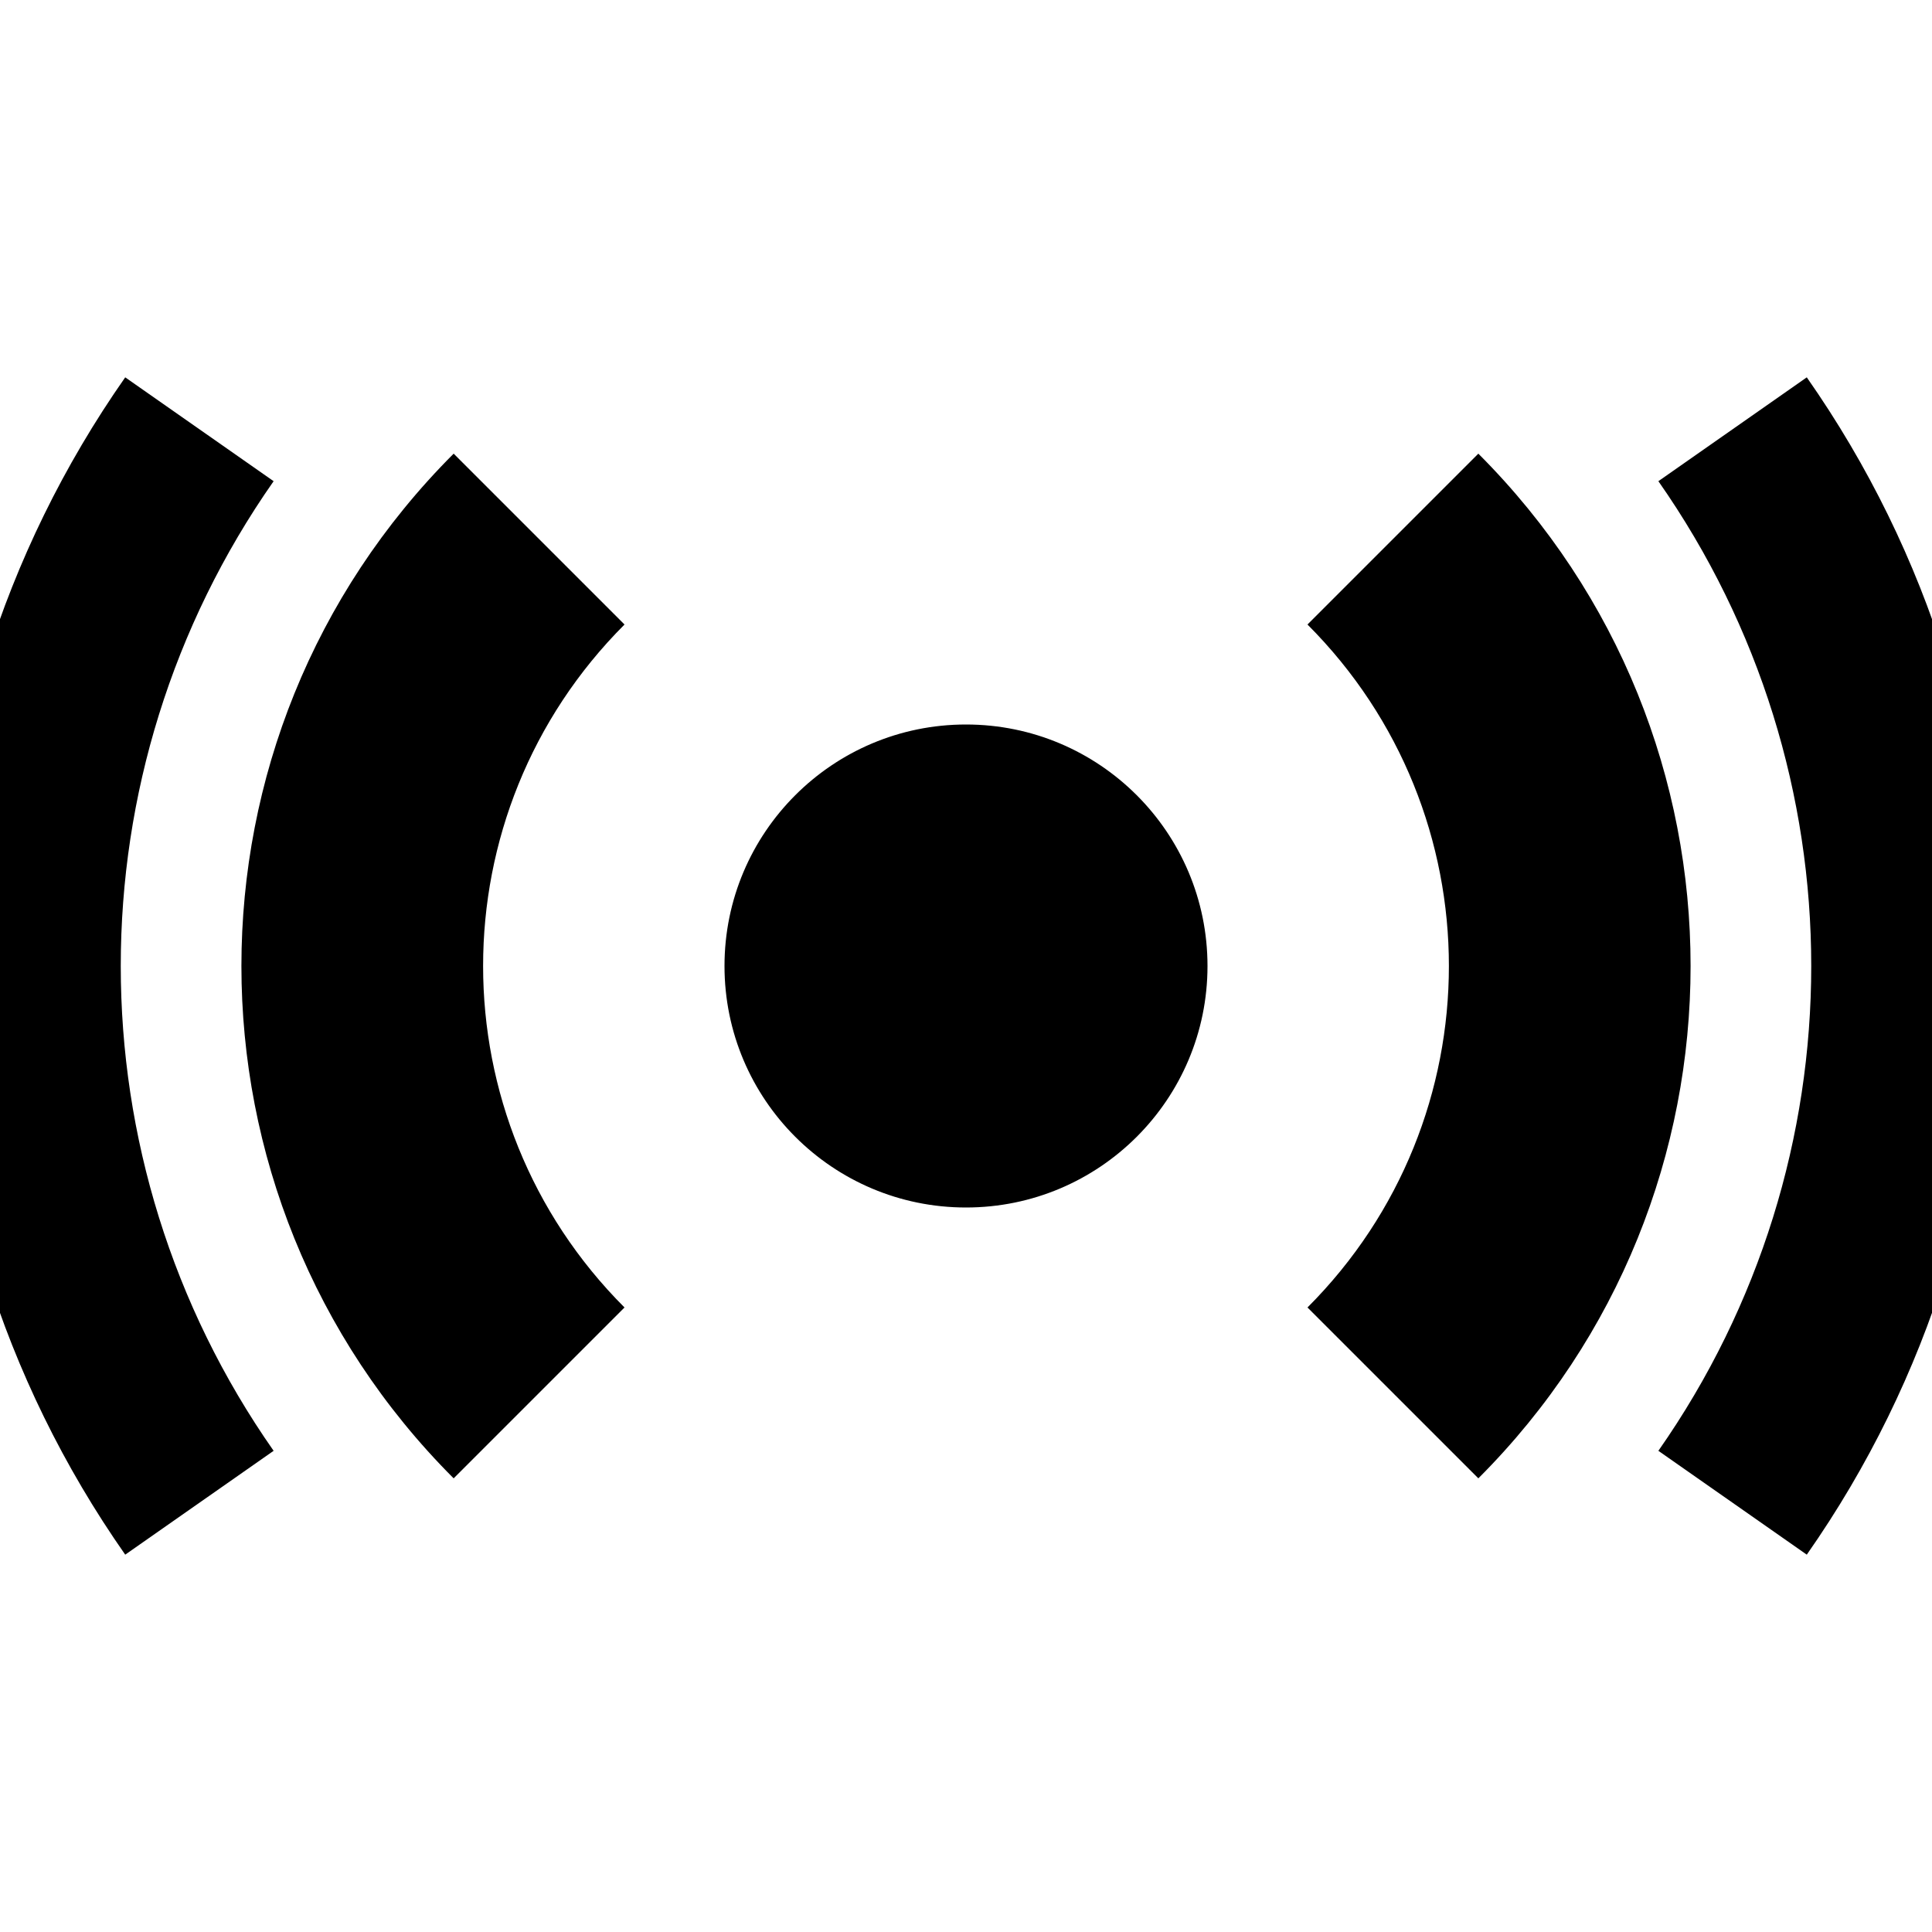
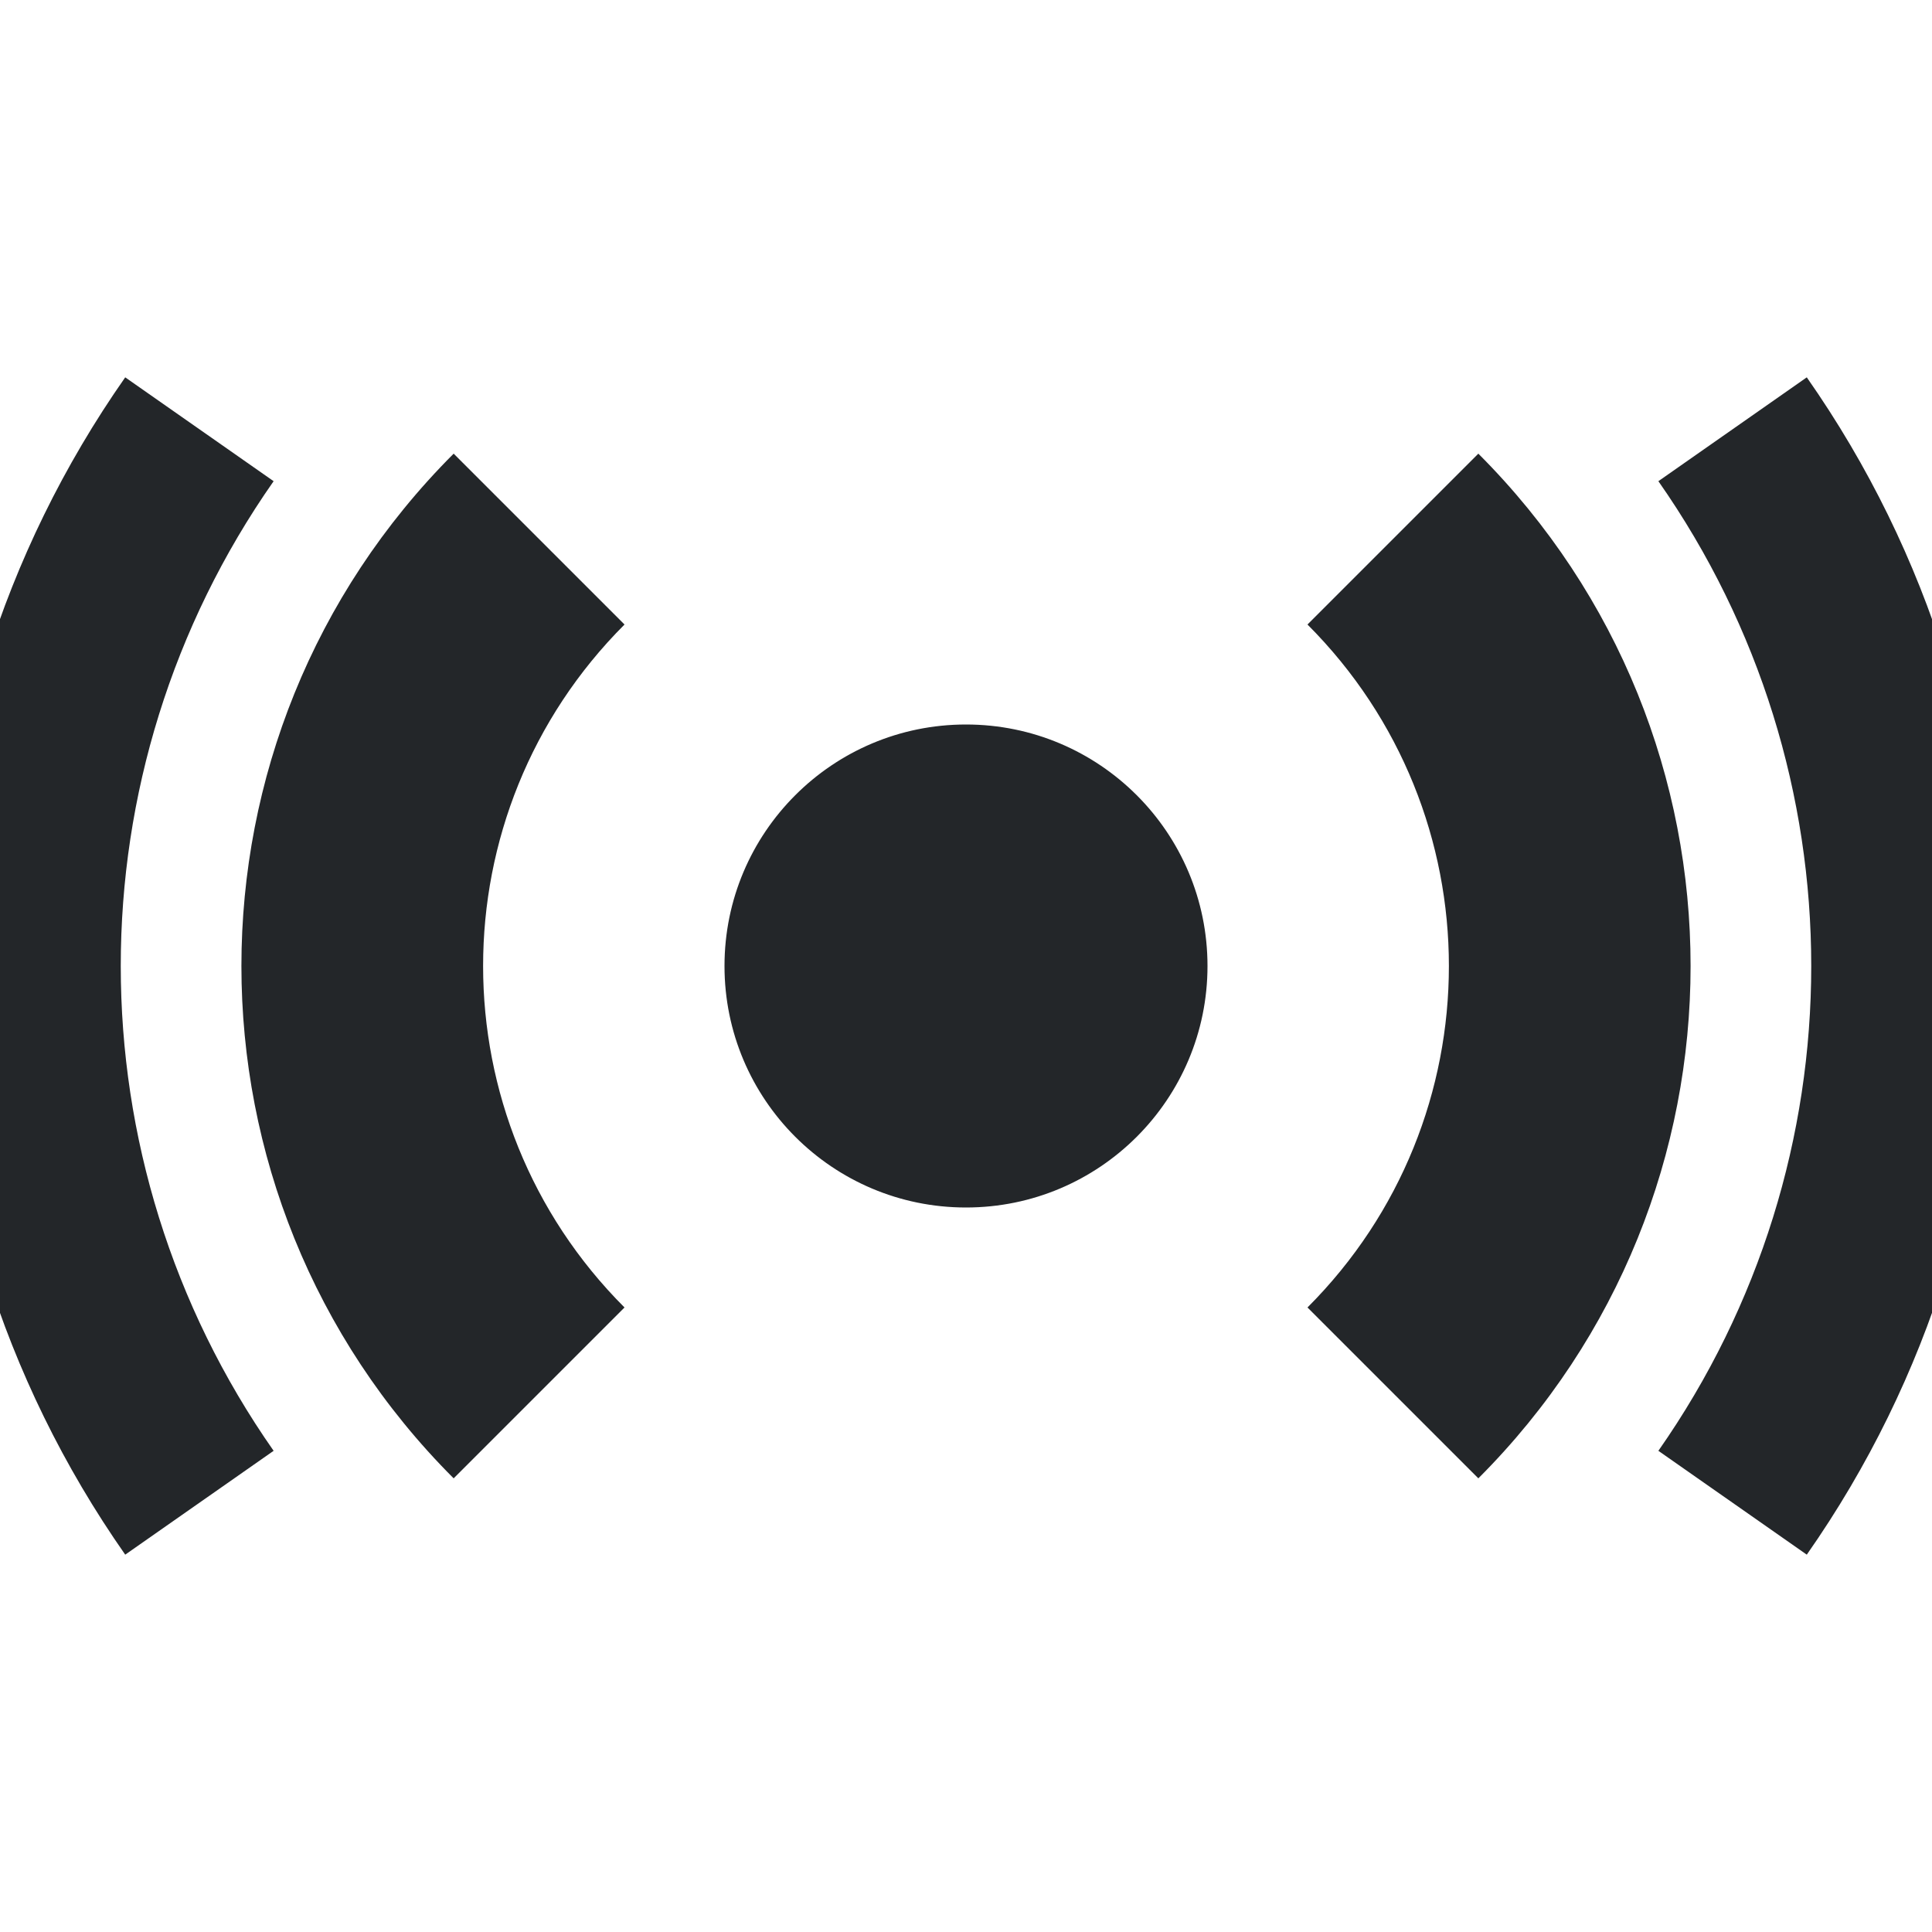
<svg xmlns="http://www.w3.org/2000/svg" width="16" height="16" viewBox="0 0 16 16">
-   <path d="M6 8a2 2 0 1 0 4 0a2 2 0 1 0 -4 0zM3.757 12.243A6 6 0 0 1 3.757 3.757L5.172 5.172A4 4 0 0 0 5.172 10.828zM12.243 3.757A6 6 0 0 1 12.243 12.243L10.828 10.828A4 4 0 0 0 10.828 5.172zM1.037 12.875A8.5 8.5 0 0 1 1.037 3.125L2.266 3.985A7 7 0 0 0 2.266 12.015zM14.963 3.125A8.5 8.5 0 0 1 14.963 12.875L13.734 12.015A7 7 0 0 0 13.734 3.985z" fill="#000000" />
+   <style id="current-color-scheme" type="text/css">.ColorScheme-Text{color:#232629}.ColorScheme-PositiveText{color:#27ae60}.ColorScheme-NeutralText{color:#f67400}.ColorScheme-NegativeText{color:#da4453}</style>
+   <path class="ColorScheme-Text" d="M6 8a2 2 0 1 0 4 0a2 2 0 1 0 -4 0zM3.757 12.243A6 6 0 0 1 3.757 3.757L5.172 5.172A4 4 0 0 0 5.172 10.828zM12.243 3.757A6 6 0 0 1 12.243 12.243L10.828 10.828A4 4 0 0 0 10.828 5.172zM1.037 12.875A8.5 8.5 0 0 1 1.037 3.125L2.266 3.985A7 7 0 0 0 2.266 12.015zM14.963 3.125A8.5 8.5 0 0 1 14.963 12.875L13.734 12.015A7 7 0 0 0 13.734 3.985z" fill="currentColor" />
</svg>
